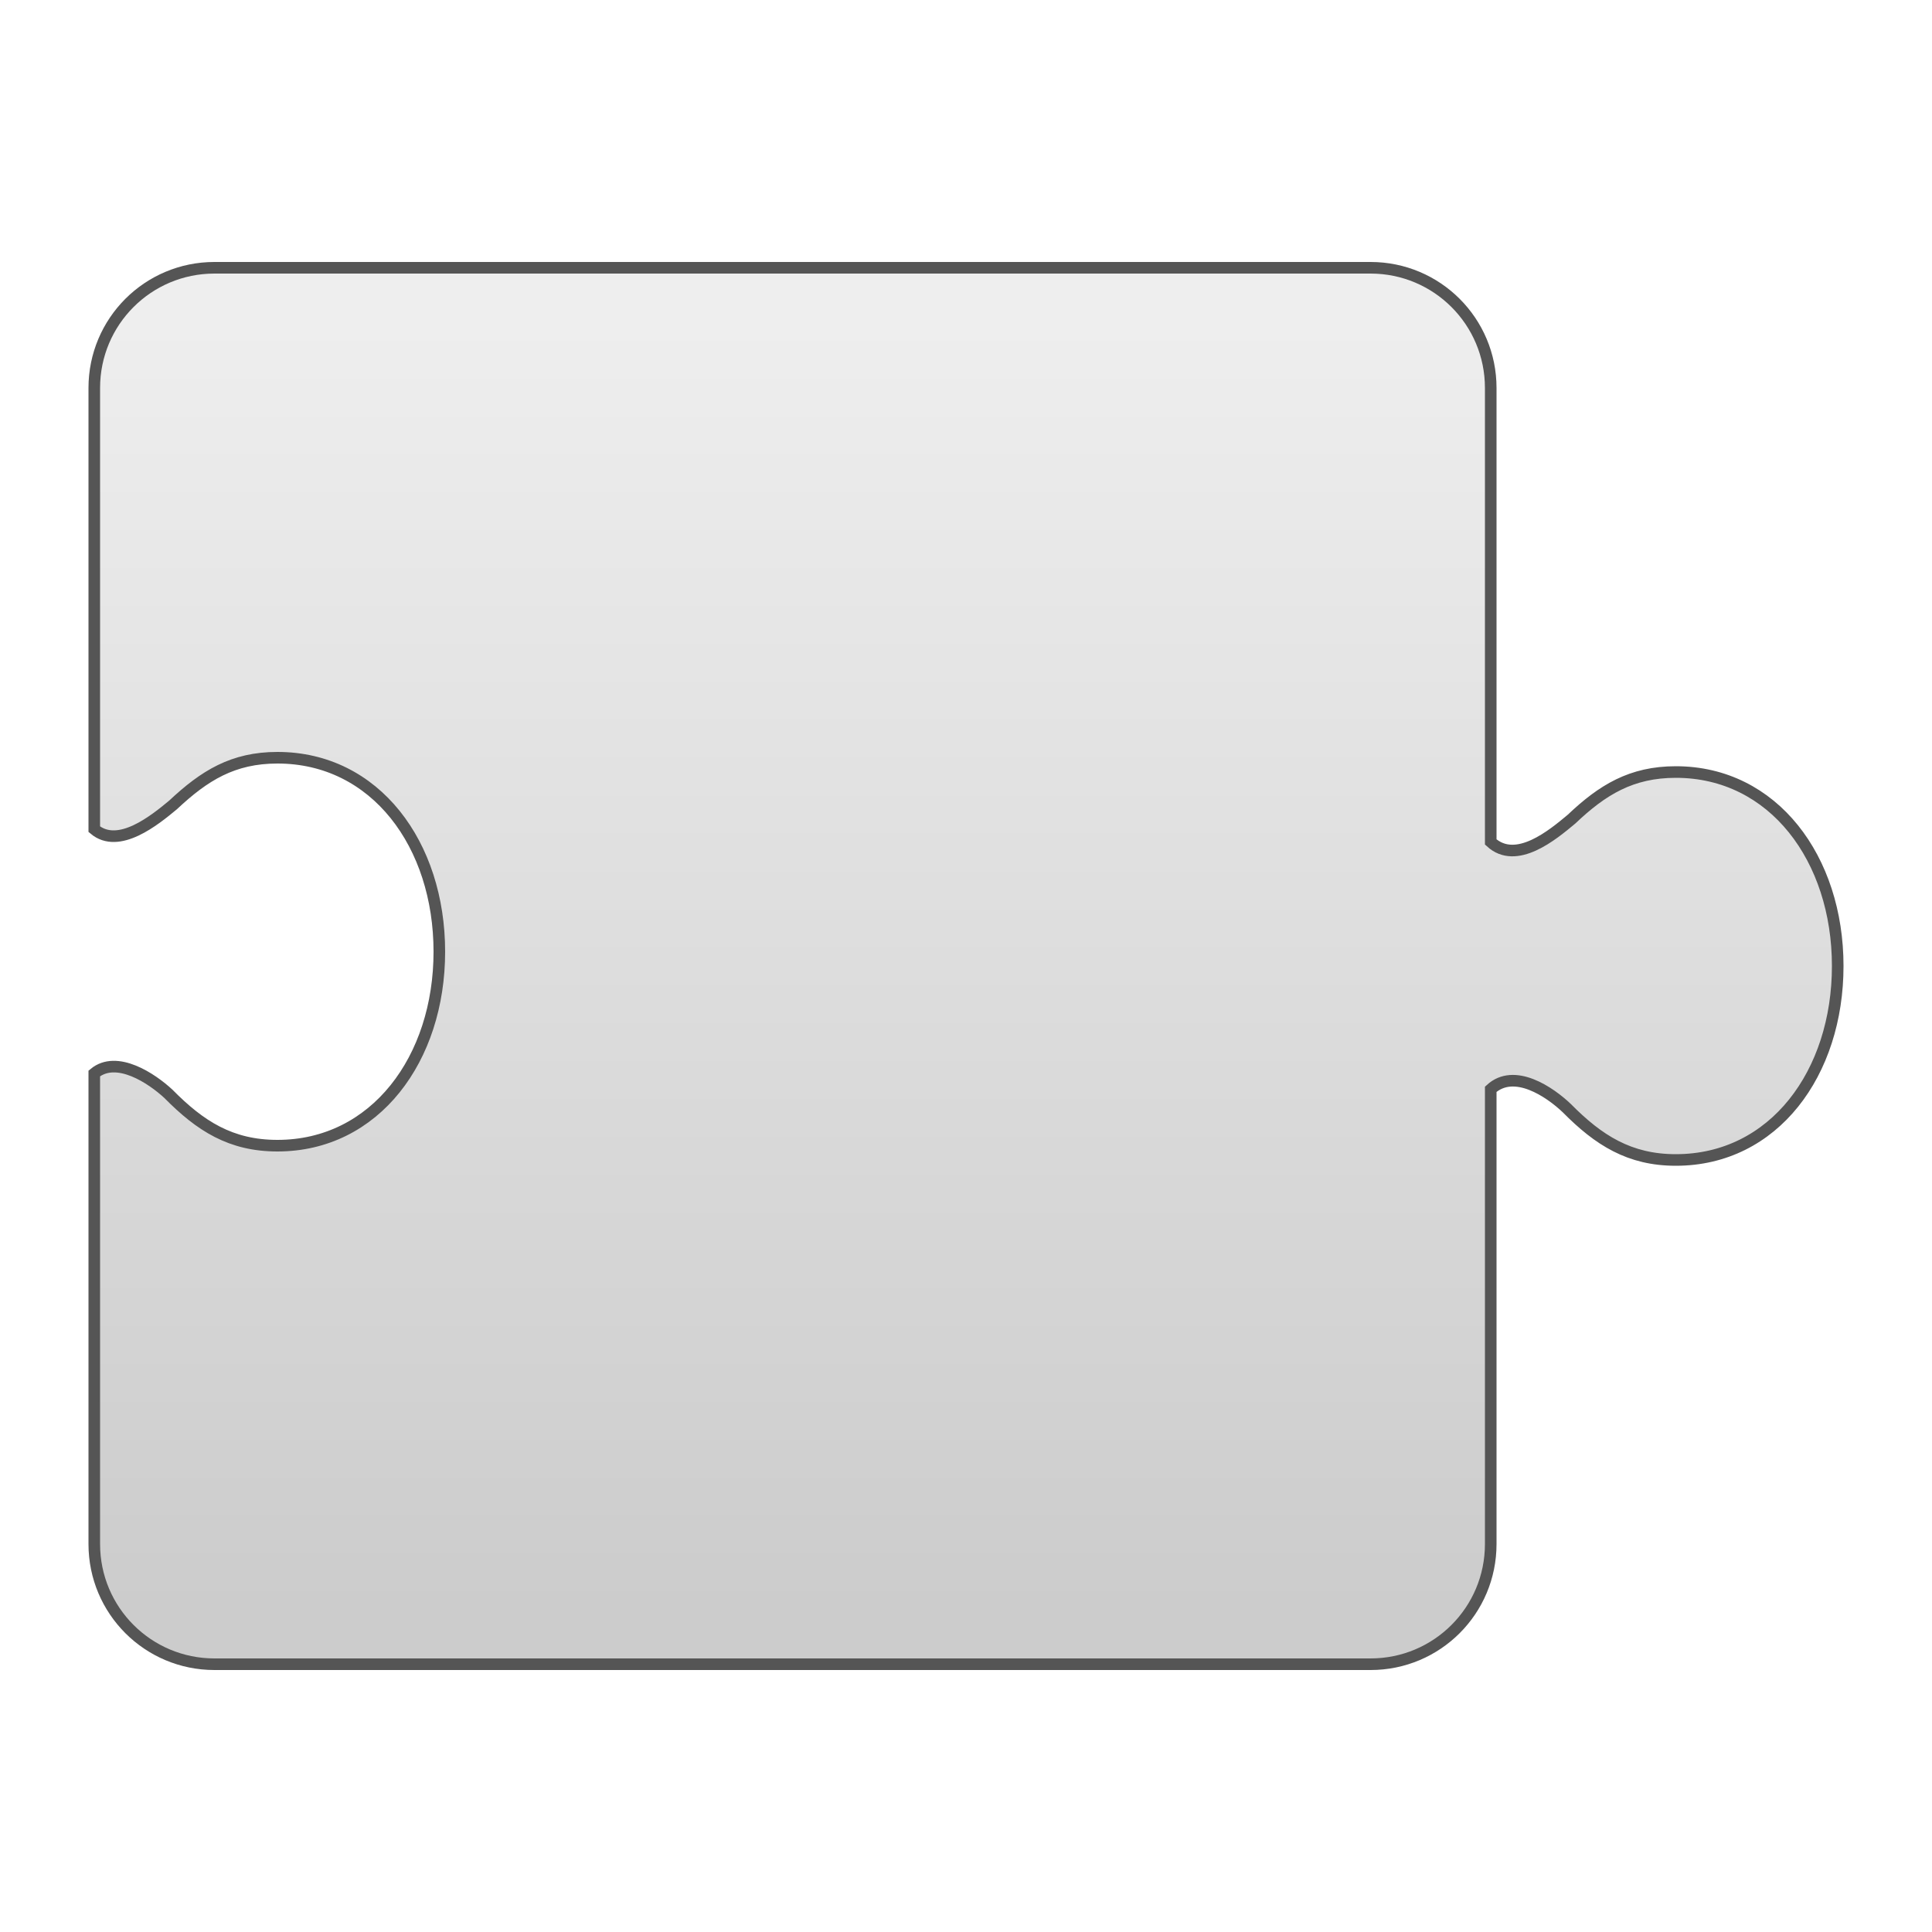
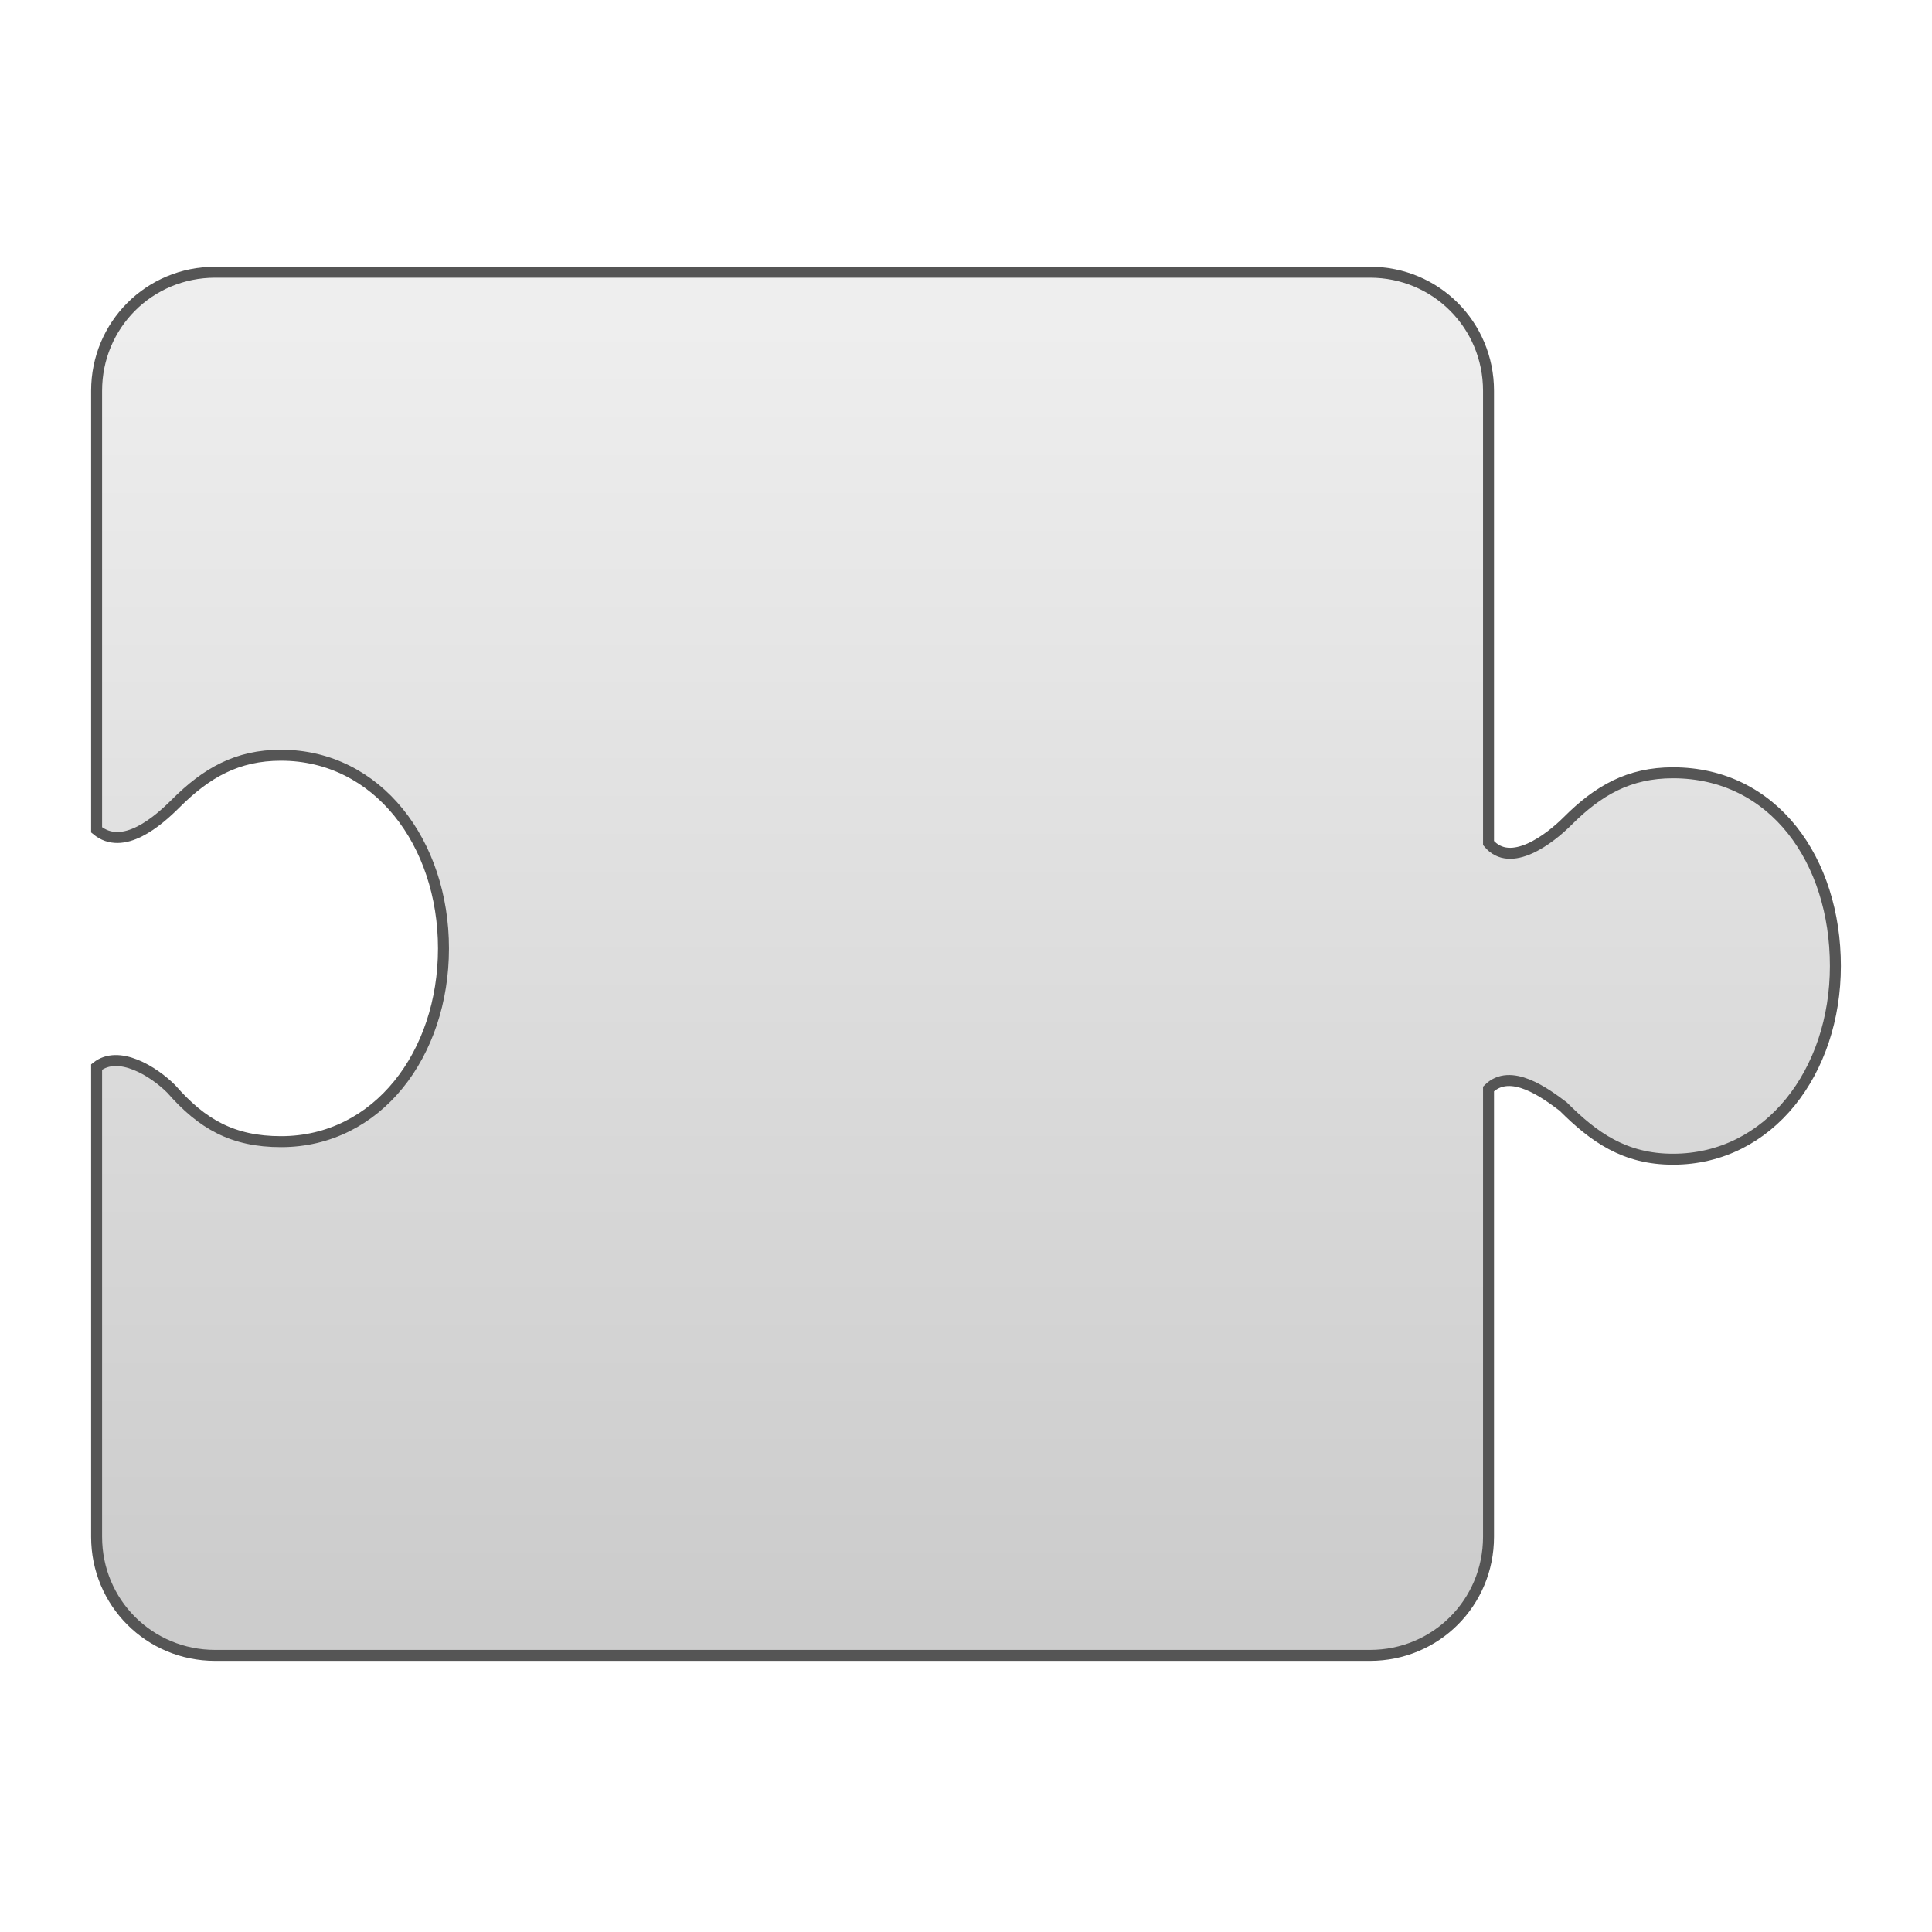
- <svg xmlns="http://www.w3.org/2000/svg" id="icon-apis" viewBox="0 0 500 500">
+ <svg xmlns="http://www.w3.org/2000/svg" id="icon-apis" viewBox="0 0 44 44">
  <style type="text/css">
- 		.st0{fill:url(#SVGID_1_);stroke:#555;stroke-width:3;stroke-miterlimit:10;}
+ 		.st0{fill:url(#SVGID_1_);stroke:#555555;stroke-width:0.25;stroke-miterlimit:10;}
	</style>
-   <linearGradient id="SVGID_1_" gradientUnits="userSpaceOnUse" x1="250" y1="83.387" x2="250" y2="416.613">
-     <stop offset="0" style="stop-color:#eee" />
-     <stop offset="1" style="stop-color:#ccc" />
+   <linearGradient id="SVGID_1_" gradientUnits="userSpaceOnUse" x1="22" y1="38.641" x2="22" y2="9.359" gradientTransform="matrix(1 0 0 -1 0 46)">
+     <stop offset="0" style="stop-color:#EEEEEE" />
+     <stop offset="1" style="stop-color:#CCCCCC" />
  </linearGradient>
-   <path class="st0" d="M433.7,199.8c-11.5,0-19,4.6-27,12.2c-4.8,4-14.3,12-20.9,5.9V100.4c0-17.2-13.9-31.1-31.1-31.1H55.5   c-17.2,0-31.1,13.9-31.1,31.1v114.2c6.3,5.3,15.7-2.4,20.4-6.3c8.1-7.6,15.5-12.2,27-12.2c25.4,0,41.9,22.5,41.9,50.2   s-16.6,50.2-41.9,50.2c-12.1,0-20-5.1-28.2-13.4c-4.3-4-13.4-10.1-19.2-5.3v121.8c0,17.2,13.9,31.1,31.1,31.1h299.2   c17.2,0,31.1-13.9,31.1-31.1V281.9c6.1-5.6,15.3,0.7,19.7,4.9c8.2,8.3,16.2,13.4,28.2,13.4c25.4,0,41.9-22.5,41.9-50.2   S459,199.8,433.7,199.8z" />
+   <path class="st0" d="M38.1,17.6c-1,0-1.7,0.4-2.4,1.1c-0.4,0.4-1.3,1.1-1.8,0.5V8.9c0-1.5-1.2-2.7-2.7-2.7H4.9   c-1.5,0-2.7,1.2-2.7,2.7v10c0.6,0.5,1.4-0.2,1.8-0.6c0.7-0.7,1.4-1.1,2.4-1.1c2.2,0,3.7,2,3.7,4.4s-1.5,4.4-3.7,4.4   c-1.1,0-1.8-0.4-2.5-1.2c-0.4-0.4-1.2-0.9-1.7-0.5v10.7c0,1.5,1.2,2.7,2.7,2.7h26.3c1.5,0,2.7-1.2,2.7-2.7V24.8   c0.5-0.5,1.3,0.1,1.7,0.4c0.7,0.7,1.4,1.2,2.5,1.2c2.2,0,3.7-2,3.7-4.4S40.4,17.6,38.1,17.6z" />
</svg>
